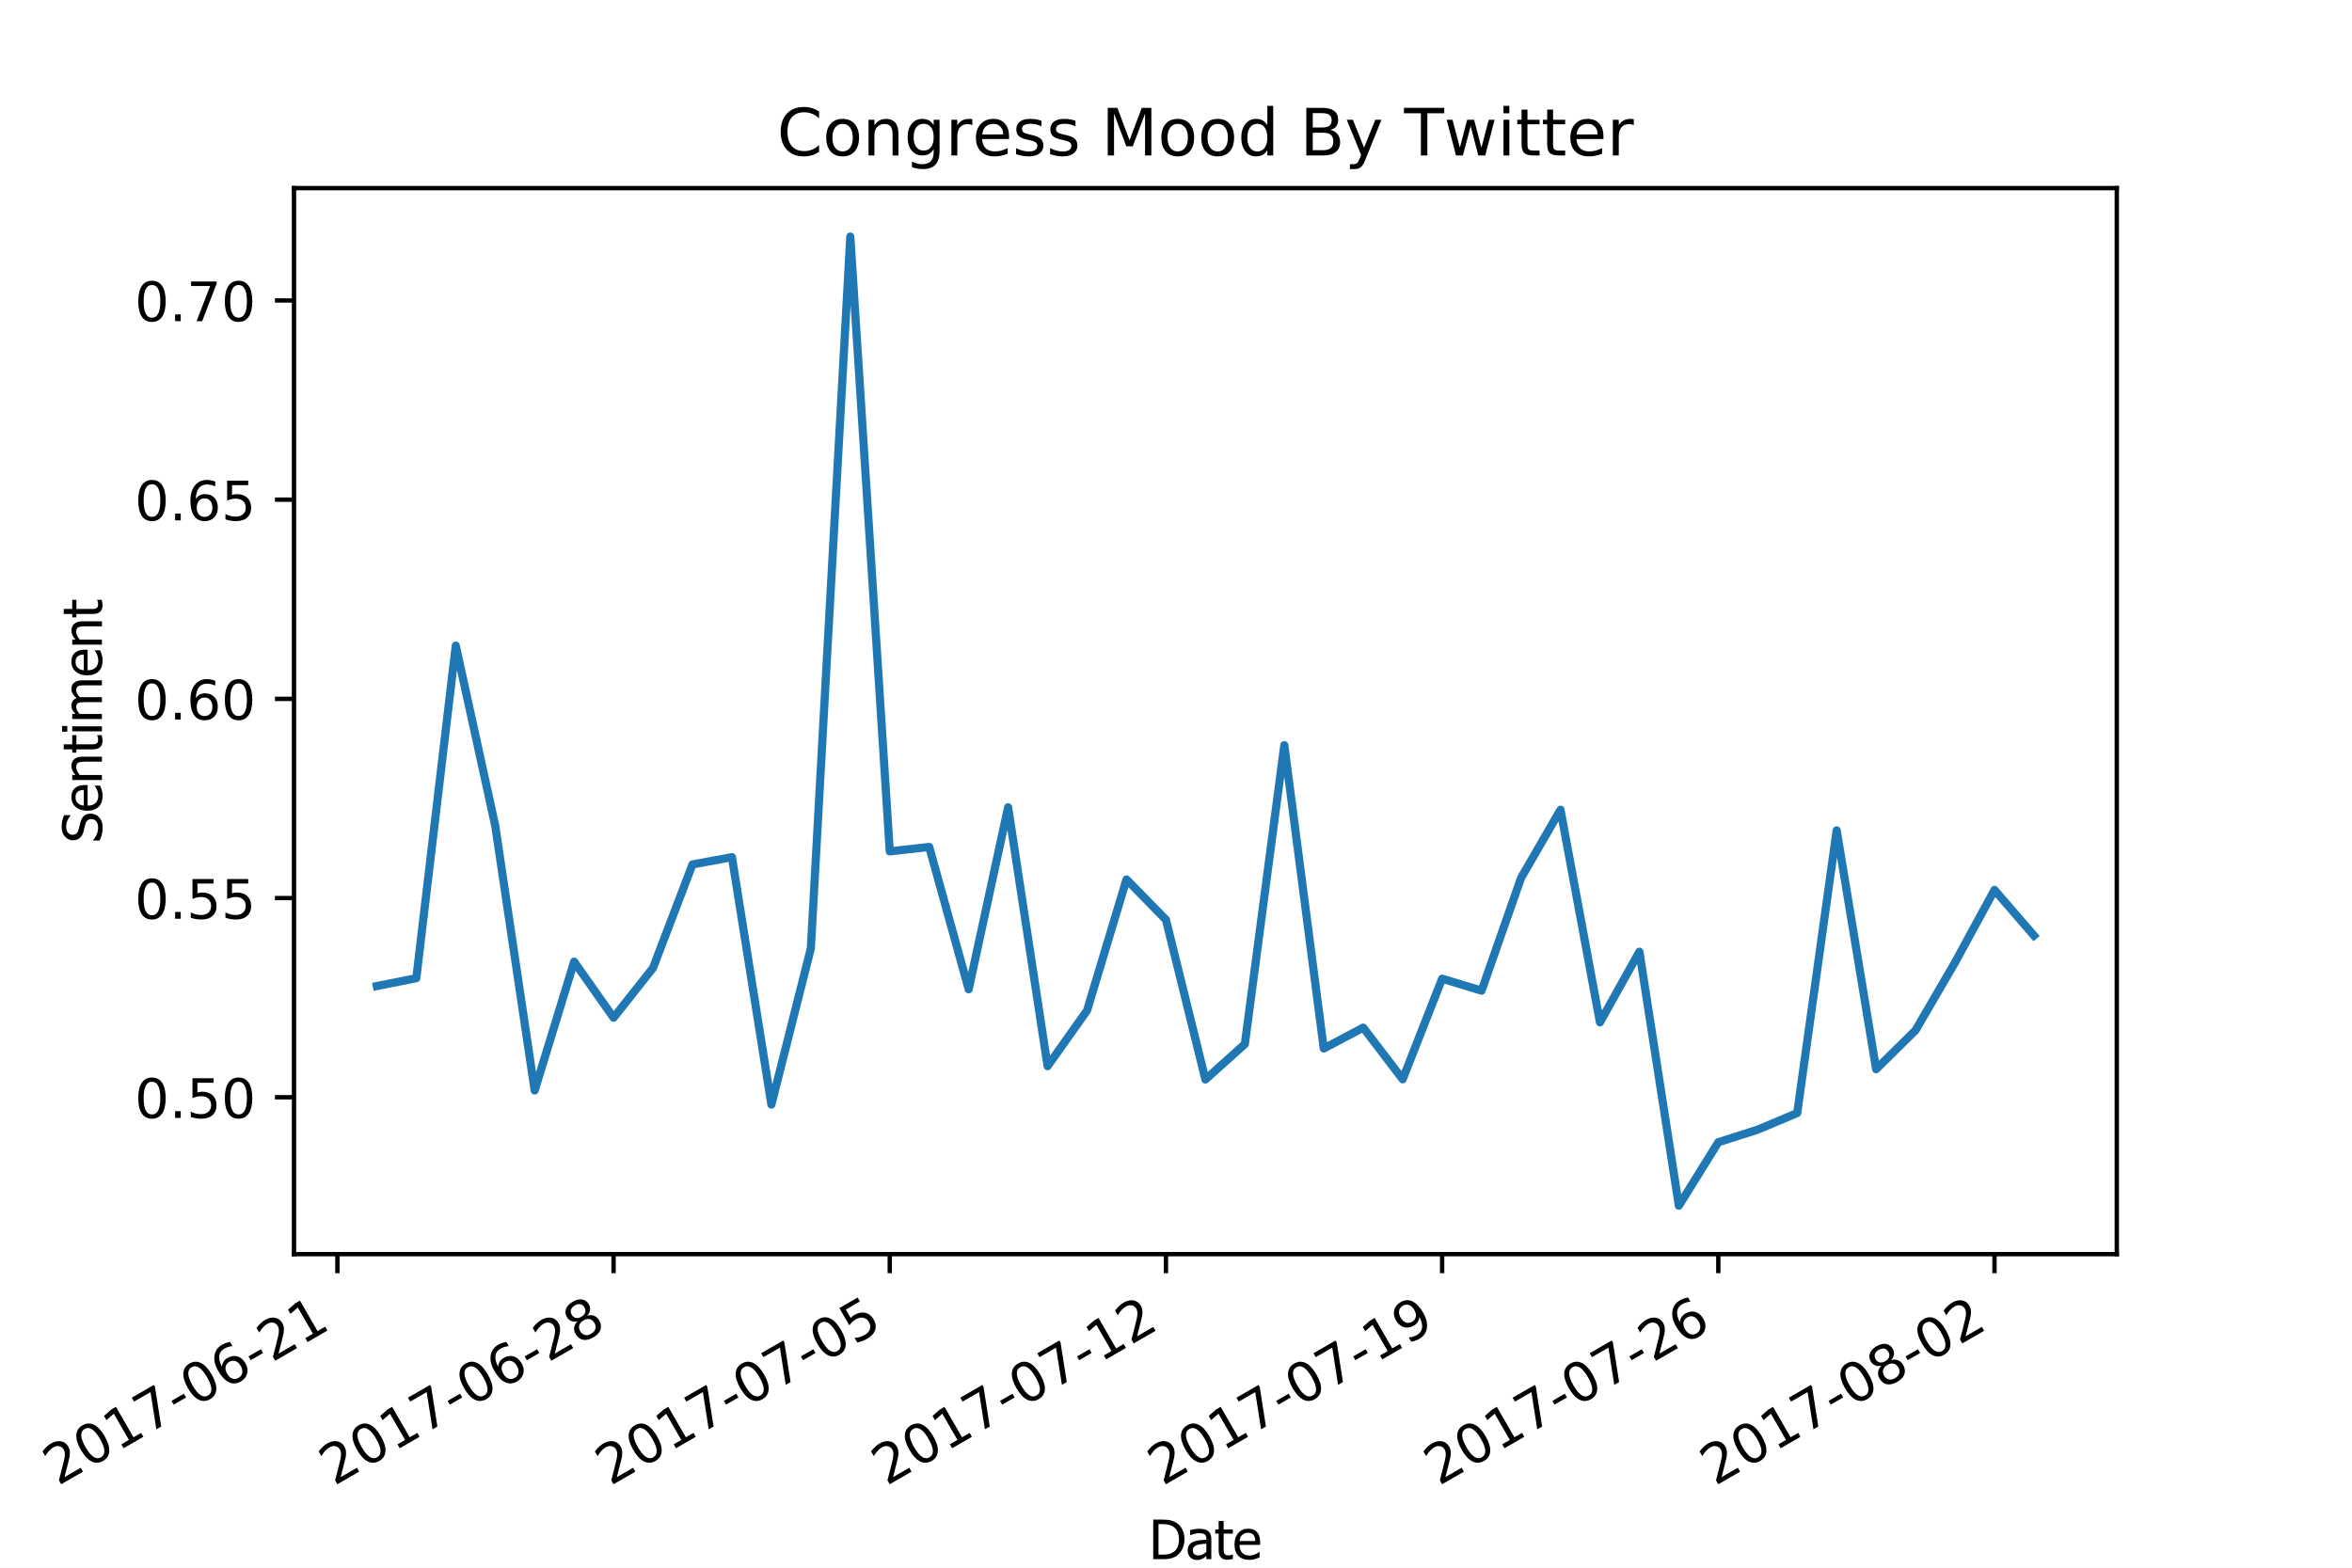
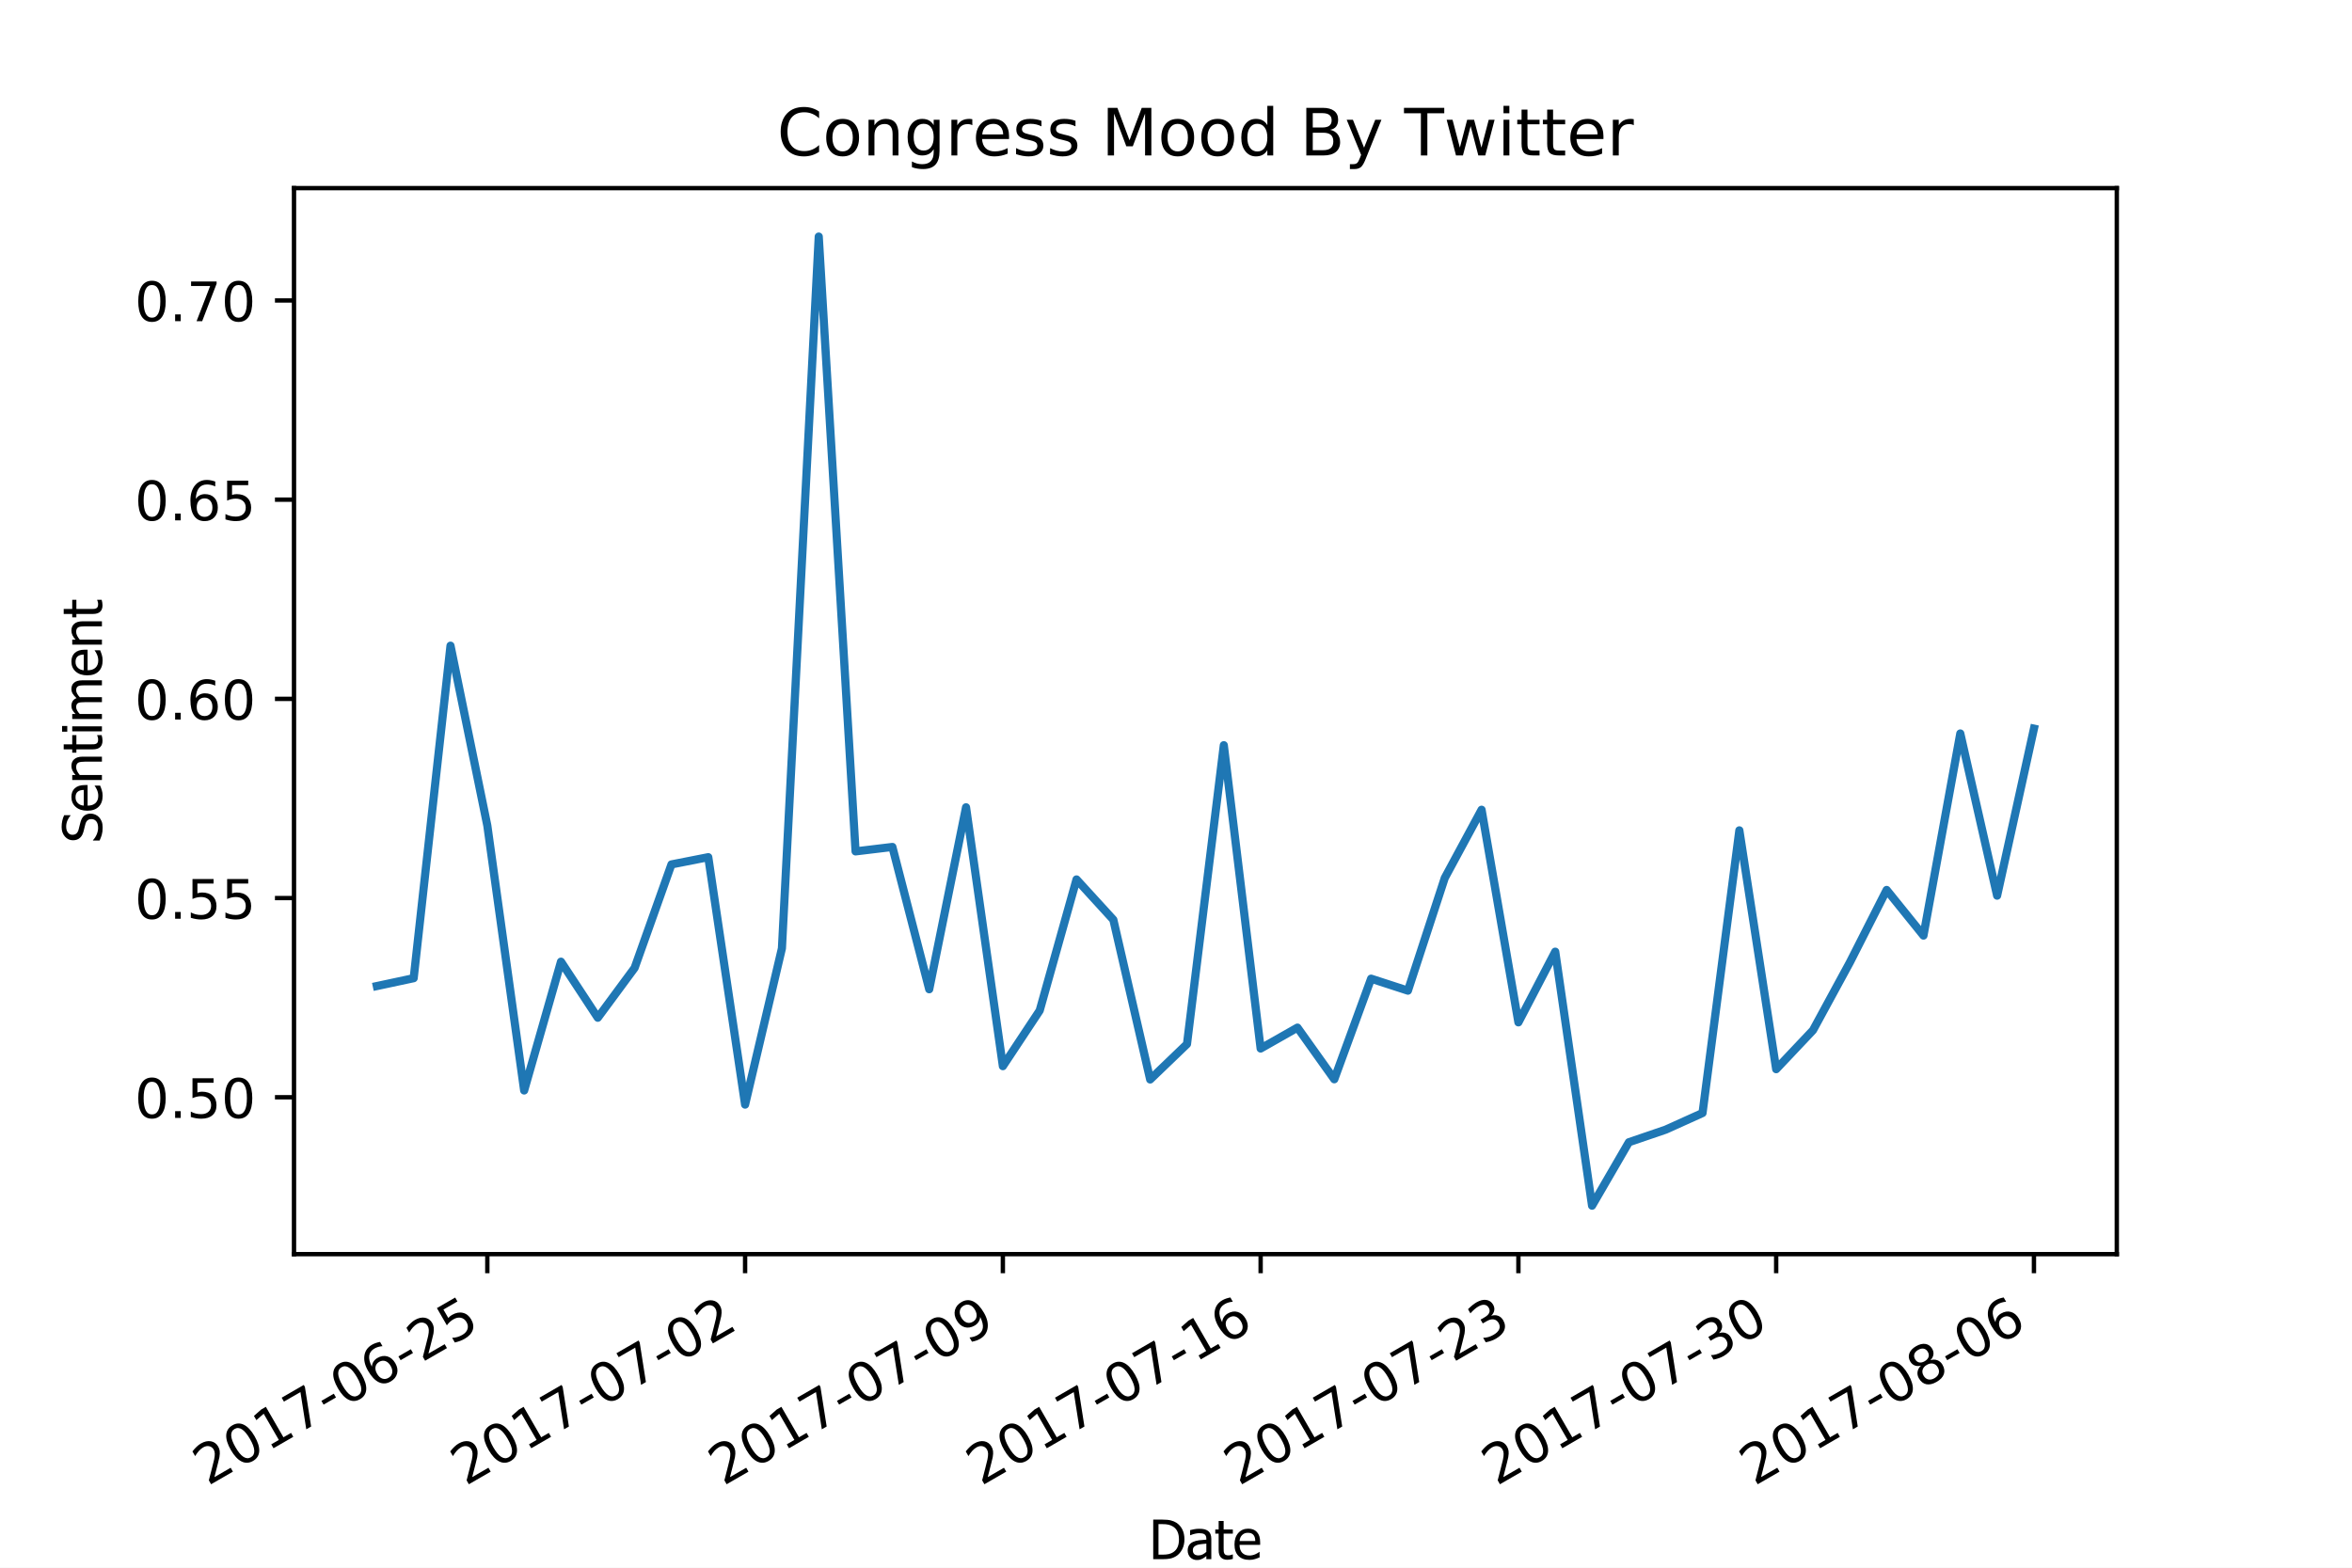
<svg xmlns="http://www.w3.org/2000/svg" xmlns:xlink="http://www.w3.org/1999/xlink" height="288pt" version="1.1" viewBox="0 0 432 288" width="432pt">
  <defs>
    <style type="text/css">
*{stroke-linecap:butt;stroke-linejoin:round;}
  </style>
  </defs>
  <g id="figure_1">
    <g id="patch_1">
      <path d="M 0 288  L 432 288  L 432 0  L 0 0  z " style="fill:#ffffff;" />
    </g>
    <g id="axes_1">
      <g id="patch_2">
        <path d="M 54 230.4  L 388.8 230.4  L 388.8 34.56  L 54 34.56  z " style="fill:#ffffff;" />
      </g>
      <g id="matplotlib.axis_1">
        <g id="xtick_1">
          <g id="line2d_1">
            <defs>
-               <path d="M 0 0  L 0 3.5  " id="md6d419dfdf" style="stroke:#000000;stroke-width:0.8;" />
-             </defs>
-             <g>
-               <use style="stroke:#000000;stroke-width:0.8;" x="61.971" xlink:href="#md6d419dfdf" y="230.4" />
+               <path d="M 0 0  L 0 3.5  " id="m9bb7276ad9" style="stroke:#000000;stroke-width:0.8;" />
+             </defs>
+             <g>
+               <use style="stroke:#000000;stroke-width:0.8;" x="89.509" xlink:href="#m9bb7276ad9" y="230.4" />
            </g>
          </g>
          <g id="text_1">
            <defs>
              <path d="M 19.188 8.297  L 53.609 8.297  L 53.609 0  L 7.328 0  L 7.328 8.297  Q 12.938 14.109 22.625 23.891  Q 32.328 33.688 34.812 36.531  Q 39.547 41.844 41.422 45.531  Q 43.312 49.219 43.312 52.781  Q 43.312 58.594 39.234 62.25  Q 35.156 65.922 28.609 65.922  Q 23.969 65.922 18.812 64.312  Q 13.672 62.703 7.812 59.422  L 7.812 69.391  Q 13.766 71.781 18.938 73  Q 24.125 74.219 28.422 74.219  Q 39.75 74.219 46.484 68.547  Q 53.219 62.891 53.219 53.422  Q 53.219 48.922 51.531 44.891  Q 49.859 40.875 45.406 35.406  Q 44.188 33.984 37.641 27.219  Q 31.109 20.453 19.188 8.297  z " id="DejaVuSans-32" />
              <path d="M 31.781 66.406  Q 24.172 66.406 20.328 58.906  Q 16.5 51.422 16.5 36.375  Q 16.5 21.391 20.328 13.891  Q 24.172 6.391 31.781 6.391  Q 39.453 6.391 43.281 13.891  Q 47.125 21.391 47.125 36.375  Q 47.125 51.422 43.281 58.906  Q 39.453 66.406 31.781 66.406  z M 31.781 74.219  Q 44.047 74.219 50.516 64.516  Q 56.984 54.828 56.984 36.375  Q 56.984 17.969 50.516 8.266  Q 44.047 -1.422 31.781 -1.422  Q 19.531 -1.422 13.062 8.266  Q 6.594 17.969 6.594 36.375  Q 6.594 54.828 13.062 64.516  Q 19.531 74.219 31.781 74.219  z " id="DejaVuSans-30" />
              <path d="M 12.406 8.297  L 28.516 8.297  L 28.516 63.922  L 10.984 60.406  L 10.984 69.391  L 28.422 72.906  L 38.281 72.906  L 38.281 8.297  L 54.391 8.297  L 54.391 0  L 12.406 0  z " id="DejaVuSans-31" />
              <path d="M 8.203 72.906  L 55.078 72.906  L 55.078 68.703  L 28.609 0  L 18.312 0  L 43.219 64.594  L 8.203 64.594  z " id="DejaVuSans-37" />
              <path d="M 4.891 31.391  L 31.203 31.391  L 31.203 23.391  L 4.891 23.391  z " id="DejaVuSans-2d" />
              <path d="M 33.016 40.375  Q 26.375 40.375 22.484 35.828  Q 18.609 31.297 18.609 23.391  Q 18.609 15.531 22.484 10.953  Q 26.375 6.391 33.016 6.391  Q 39.656 6.391 43.531 10.953  Q 47.406 15.531 47.406 23.391  Q 47.406 31.297 43.531 35.828  Q 39.656 40.375 33.016 40.375  z M 52.594 71.297  L 52.594 62.312  Q 48.875 64.062 45.094 64.984  Q 41.312 65.922 37.594 65.922  Q 27.828 65.922 22.672 59.328  Q 17.531 52.734 16.797 39.406  Q 19.672 43.656 24.016 45.922  Q 28.375 48.188 33.594 48.188  Q 44.578 48.188 50.953 41.516  Q 57.328 34.859 57.328 23.391  Q 57.328 12.156 50.688 5.359  Q 44.047 -1.422 33.016 -1.422  Q 20.359 -1.422 13.672 8.266  Q 6.984 17.969 6.984 36.375  Q 6.984 53.656 15.188 63.938  Q 23.391 74.219 37.203 74.219  Q 40.922 74.219 44.703 73.484  Q 48.484 72.75 52.594 71.297  z " id="DejaVuSans-36" />
-             </defs>
-             <g transform="translate(10.60198 273.0383)rotate(-30)scale(0.1 -0.1)">
+               <path d="M 10.797 72.906  L 49.516 72.906  L 49.516 64.594  L 19.828 64.594  L 19.828 46.734  Q 21.969 47.469 24.109 47.828  Q 26.266 48.188 28.422 48.188  Q 40.625 48.188 47.75 41.5  Q 54.891 34.812 54.891 23.391  Q 54.891 11.625 47.562 5.094  Q 40.234 -1.422 26.906 -1.422  Q 22.312 -1.422 17.547 -0.641  Q 12.797 0.141 7.719 1.703  L 7.719 11.625  Q 12.109 9.234 16.797 8.062  Q 21.484 6.891 26.703 6.891  Q 35.156 6.891 40.078 11.328  Q 45.016 15.766 45.016 23.391  Q 45.016 31 40.078 35.438  Q 35.156 39.891 26.703 39.891  Q 22.75 39.891 18.812 39.016  Q 14.891 38.141 10.797 36.281  z " id="DejaVuSans-35" />
+             </defs>
+             <g transform="translate(38.13964 273.0383)rotate(-30)scale(0.1 -0.1)">
              <use xlink:href="#DejaVuSans-32" />
              <use x="63.623" xlink:href="#DejaVuSans-30" />
              <use x="127.246" xlink:href="#DejaVuSans-31" />
              <use x="190.869" xlink:href="#DejaVuSans-37" />
              <use x="254.492" xlink:href="#DejaVuSans-2d" />
              <use x="290.576" xlink:href="#DejaVuSans-30" />
              <use x="354.199" xlink:href="#DejaVuSans-36" />
              <use x="417.822" xlink:href="#DejaVuSans-2d" />
              <use x="453.906" xlink:href="#DejaVuSans-32" />
-               <use x="517.529" xlink:href="#DejaVuSans-31" />
+               <use x="517.529" xlink:href="#DejaVuSans-35" />
            </g>
          </g>
        </g>
        <g id="xtick_2">
          <g id="line2d_2">
            <g>
-               <use style="stroke:#000000;stroke-width:0.8;" x="112.699" xlink:href="#md6d419dfdf" y="230.4" />
+               <use style="stroke:#000000;stroke-width:0.8;" x="136.855" xlink:href="#m9bb7276ad9" y="230.4" />
            </g>
          </g>
          <g id="text_2">
-             <defs>
-               <path d="M 31.781 34.625  Q 24.75 34.625 20.719 30.859  Q 16.703 27.094 16.703 20.516  Q 16.703 13.922 20.719 10.156  Q 24.75 6.391 31.781 6.391  Q 38.812 6.391 42.859 10.172  Q 46.922 13.969 46.922 20.516  Q 46.922 27.094 42.891 30.859  Q 38.875 34.625 31.781 34.625  z M 21.922 38.812  Q 15.578 40.375 12.031 44.719  Q 8.5 49.078 8.5 55.328  Q 8.5 64.062 14.719 69.141  Q 20.953 74.219 31.781 74.219  Q 42.672 74.219 48.875 69.141  Q 55.078 64.062 55.078 55.328  Q 55.078 49.078 51.531 44.719  Q 48 40.375 41.703 38.812  Q 48.828 37.156 52.797 32.312  Q 56.781 27.484 56.781 20.516  Q 56.781 9.906 50.312 4.234  Q 43.844 -1.422 31.781 -1.422  Q 19.734 -1.422 13.25 4.234  Q 6.781 9.906 6.781 20.516  Q 6.781 27.484 10.781 32.312  Q 14.797 37.156 21.922 38.812  z M 18.312 54.391  Q 18.312 48.734 21.844 45.562  Q 25.391 42.391 31.781 42.391  Q 38.141 42.391 41.719 45.562  Q 45.312 48.734 45.312 54.391  Q 45.312 60.062 41.719 63.234  Q 38.141 66.406 31.781 66.406  Q 25.391 66.406 21.844 63.234  Q 18.312 60.062 18.312 54.391  z " id="DejaVuSans-38" />
-             </defs>
-             <g transform="translate(61.32925 273.0383)rotate(-30)scale(0.1 -0.1)">
-               <use xlink:href="#DejaVuSans-32" />
-               <use x="63.623" xlink:href="#DejaVuSans-30" />
-               <use x="127.246" xlink:href="#DejaVuSans-31" />
-               <use x="190.869" xlink:href="#DejaVuSans-37" />
-               <use x="254.492" xlink:href="#DejaVuSans-2d" />
-               <use x="290.576" xlink:href="#DejaVuSans-30" />
-               <use x="354.199" xlink:href="#DejaVuSans-36" />
-               <use x="417.822" xlink:href="#DejaVuSans-2d" />
-               <use x="453.906" xlink:href="#DejaVuSans-32" />
-               <use x="517.529" xlink:href="#DejaVuSans-38" />
+             <g transform="translate(85.48509 273.0383)rotate(-30)scale(0.1 -0.1)">
+               <use xlink:href="#DejaVuSans-32" />
+               <use x="63.623" xlink:href="#DejaVuSans-30" />
+               <use x="127.246" xlink:href="#DejaVuSans-31" />
+               <use x="190.869" xlink:href="#DejaVuSans-37" />
+               <use x="254.492" xlink:href="#DejaVuSans-2d" />
+               <use x="290.576" xlink:href="#DejaVuSans-30" />
+               <use x="354.199" xlink:href="#DejaVuSans-37" />
+               <use x="417.822" xlink:href="#DejaVuSans-2d" />
+               <use x="453.906" xlink:href="#DejaVuSans-30" />
+               <use x="517.529" xlink:href="#DejaVuSans-32" />
            </g>
          </g>
        </g>
        <g id="xtick_3">
          <g id="line2d_3">
            <g>
-               <use style="stroke:#000000;stroke-width:0.8;" x="163.426" xlink:href="#md6d419dfdf" y="230.4" />
+               <use style="stroke:#000000;stroke-width:0.8;" x="184.2" xlink:href="#m9bb7276ad9" y="230.4" />
            </g>
          </g>
          <g id="text_3">
            <defs>
-               <path d="M 10.797 72.906  L 49.516 72.906  L 49.516 64.594  L 19.828 64.594  L 19.828 46.734  Q 21.969 47.469 24.109 47.828  Q 26.266 48.188 28.422 48.188  Q 40.625 48.188 47.75 41.5  Q 54.891 34.812 54.891 23.391  Q 54.891 11.625 47.562 5.094  Q 40.234 -1.422 26.906 -1.422  Q 22.312 -1.422 17.547 -0.641  Q 12.797 0.141 7.719 1.703  L 7.719 11.625  Q 12.109 9.234 16.797 8.062  Q 21.484 6.891 26.703 6.891  Q 35.156 6.891 40.078 11.328  Q 45.016 15.766 45.016 23.391  Q 45.016 31 40.078 35.438  Q 35.156 39.891 26.703 39.891  Q 22.75 39.891 18.812 39.016  Q 14.891 38.141 10.797 36.281  z " id="DejaVuSans-35" />
-             </defs>
-             <g transform="translate(112.0565 273.0383)rotate(-30)scale(0.1 -0.1)">
+               <path d="M 10.984 1.516  L 10.984 10.5  Q 14.703 8.734 18.5 7.812  Q 22.312 6.891 25.984 6.891  Q 35.75 6.891 40.891 13.453  Q 46.047 20.016 46.781 33.406  Q 43.953 29.203 39.594 26.953  Q 35.25 24.703 29.984 24.703  Q 19.047 24.703 12.672 31.312  Q 6.297 37.938 6.297 49.422  Q 6.297 60.641 12.938 67.422  Q 19.578 74.219 30.609 74.219  Q 43.266 74.219 49.922 64.516  Q 56.594 54.828 56.594 36.375  Q 56.594 19.141 48.406 8.859  Q 40.234 -1.422 26.422 -1.422  Q 22.703 -1.422 18.891 -0.688  Q 15.094 0.047 10.984 1.516  z M 30.609 32.422  Q 37.25 32.422 41.125 36.953  Q 45.016 41.5 45.016 49.422  Q 45.016 57.281 41.125 61.844  Q 37.25 66.406 30.609 66.406  Q 23.969 66.406 20.094 61.844  Q 16.219 57.281 16.219 49.422  Q 16.219 41.5 20.094 36.953  Q 23.969 32.422 30.609 32.422  z " id="DejaVuSans-39" />
+             </defs>
+             <g transform="translate(132.8305 273.0383)rotate(-30)scale(0.1 -0.1)">
              <use xlink:href="#DejaVuSans-32" />
              <use x="63.623" xlink:href="#DejaVuSans-30" />
              <use x="127.246" xlink:href="#DejaVuSans-31" />
              <use x="190.869" xlink:href="#DejaVuSans-37" />
              <use x="254.492" xlink:href="#DejaVuSans-2d" />
              <use x="290.576" xlink:href="#DejaVuSans-30" />
              <use x="354.199" xlink:href="#DejaVuSans-37" />
              <use x="417.822" xlink:href="#DejaVuSans-2d" />
              <use x="453.906" xlink:href="#DejaVuSans-30" />
-               <use x="517.529" xlink:href="#DejaVuSans-35" />
+               <use x="517.529" xlink:href="#DejaVuSans-39" />
            </g>
          </g>
        </g>
        <g id="xtick_4">
          <g id="line2d_4">
            <g>
-               <use style="stroke:#000000;stroke-width:0.8;" x="214.153" xlink:href="#md6d419dfdf" y="230.4" />
+               <use style="stroke:#000000;stroke-width:0.8;" x="231.545" xlink:href="#m9bb7276ad9" y="230.4" />
            </g>
          </g>
          <g id="text_4">
-             <g transform="translate(162.7838 273.0383)rotate(-30)scale(0.1 -0.1)">
+             <g transform="translate(180.176 273.0383)rotate(-30)scale(0.1 -0.1)">
              <use xlink:href="#DejaVuSans-32" />
              <use x="63.623" xlink:href="#DejaVuSans-30" />
              <use x="127.246" xlink:href="#DejaVuSans-31" />
              <use x="190.869" xlink:href="#DejaVuSans-37" />
              <use x="254.492" xlink:href="#DejaVuSans-2d" />
              <use x="290.576" xlink:href="#DejaVuSans-30" />
              <use x="354.199" xlink:href="#DejaVuSans-37" />
              <use x="417.822" xlink:href="#DejaVuSans-2d" />
              <use x="453.906" xlink:href="#DejaVuSans-31" />
-               <use x="517.529" xlink:href="#DejaVuSans-32" />
+               <use x="517.529" xlink:href="#DejaVuSans-36" />
            </g>
          </g>
        </g>
        <g id="xtick_5">
          <g id="line2d_5">
            <g>
-               <use style="stroke:#000000;stroke-width:0.8;" x="264.881" xlink:href="#md6d419dfdf" y="230.4" />
+               <use style="stroke:#000000;stroke-width:0.8;" x="278.891" xlink:href="#m9bb7276ad9" y="230.4" />
            </g>
          </g>
          <g id="text_5">
            <defs>
-               <path d="M 10.984 1.516  L 10.984 10.5  Q 14.703 8.734 18.5 7.812  Q 22.312 6.891 25.984 6.891  Q 35.75 6.891 40.891 13.453  Q 46.047 20.016 46.781 33.406  Q 43.953 29.203 39.594 26.953  Q 35.25 24.703 29.984 24.703  Q 19.047 24.703 12.672 31.312  Q 6.297 37.938 6.297 49.422  Q 6.297 60.641 12.938 67.422  Q 19.578 74.219 30.609 74.219  Q 43.266 74.219 49.922 64.516  Q 56.594 54.828 56.594 36.375  Q 56.594 19.141 48.406 8.859  Q 40.234 -1.422 26.422 -1.422  Q 22.703 -1.422 18.891 -0.688  Q 15.094 0.047 10.984 1.516  z M 30.609 32.422  Q 37.25 32.422 41.125 36.953  Q 45.016 41.5 45.016 49.422  Q 45.016 57.281 41.125 61.844  Q 37.25 66.406 30.609 66.406  Q 23.969 66.406 20.094 61.844  Q 16.219 57.281 16.219 49.422  Q 16.219 41.5 20.094 36.953  Q 23.969 32.422 30.609 32.422  z " id="DejaVuSans-39" />
-             </defs>
-             <g transform="translate(213.5111 273.0383)rotate(-30)scale(0.1 -0.1)">
-               <use xlink:href="#DejaVuSans-32" />
-               <use x="63.623" xlink:href="#DejaVuSans-30" />
-               <use x="127.246" xlink:href="#DejaVuSans-31" />
-               <use x="190.869" xlink:href="#DejaVuSans-37" />
-               <use x="254.492" xlink:href="#DejaVuSans-2d" />
-               <use x="290.576" xlink:href="#DejaVuSans-30" />
-               <use x="354.199" xlink:href="#DejaVuSans-37" />
-               <use x="417.822" xlink:href="#DejaVuSans-2d" />
-               <use x="453.906" xlink:href="#DejaVuSans-31" />
-               <use x="517.529" xlink:href="#DejaVuSans-39" />
+               <path d="M 40.578 39.312  Q 47.656 37.797 51.625 33  Q 55.609 28.219 55.609 21.188  Q 55.609 10.406 48.188 4.484  Q 40.766 -1.422 27.094 -1.422  Q 22.516 -1.422 17.656 -0.516  Q 12.797 0.391 7.625 2.203  L 7.625 11.719  Q 11.719 9.328 16.594 8.109  Q 21.484 6.891 26.812 6.891  Q 36.078 6.891 40.938 10.547  Q 45.797 14.203 45.797 21.188  Q 45.797 27.641 41.281 31.266  Q 36.766 34.906 28.719 34.906  L 20.219 34.906  L 20.219 43.016  L 29.109 43.016  Q 36.375 43.016 40.234 45.922  Q 44.094 48.828 44.094 54.297  Q 44.094 59.906 40.109 62.906  Q 36.141 65.922 28.719 65.922  Q 24.656 65.922 20.016 65.031  Q 15.375 64.156 9.812 62.312  L 9.812 71.094  Q 15.438 72.656 20.344 73.438  Q 25.25 74.219 29.594 74.219  Q 40.828 74.219 47.359 69.109  Q 53.906 64.016 53.906 55.328  Q 53.906 49.266 50.438 45.094  Q 46.969 40.922 40.578 39.312  z " id="DejaVuSans-33" />
+             </defs>
+             <g transform="translate(227.5215 273.0383)rotate(-30)scale(0.1 -0.1)">
+               <use xlink:href="#DejaVuSans-32" />
+               <use x="63.623" xlink:href="#DejaVuSans-30" />
+               <use x="127.246" xlink:href="#DejaVuSans-31" />
+               <use x="190.869" xlink:href="#DejaVuSans-37" />
+               <use x="254.492" xlink:href="#DejaVuSans-2d" />
+               <use x="290.576" xlink:href="#DejaVuSans-30" />
+               <use x="354.199" xlink:href="#DejaVuSans-37" />
+               <use x="417.822" xlink:href="#DejaVuSans-2d" />
+               <use x="453.906" xlink:href="#DejaVuSans-32" />
+               <use x="517.529" xlink:href="#DejaVuSans-33" />
            </g>
          </g>
        </g>
        <g id="xtick_6">
          <g id="line2d_6">
            <g>
-               <use style="stroke:#000000;stroke-width:0.8;" x="315.608" xlink:href="#md6d419dfdf" y="230.4" />
+               <use style="stroke:#000000;stroke-width:0.8;" x="326.236" xlink:href="#m9bb7276ad9" y="230.4" />
            </g>
          </g>
          <g id="text_6">
-             <g transform="translate(264.2383 273.0383)rotate(-30)scale(0.1 -0.1)">
-               <use xlink:href="#DejaVuSans-32" />
-               <use x="63.623" xlink:href="#DejaVuSans-30" />
-               <use x="127.246" xlink:href="#DejaVuSans-31" />
-               <use x="190.869" xlink:href="#DejaVuSans-37" />
-               <use x="254.492" xlink:href="#DejaVuSans-2d" />
-               <use x="290.576" xlink:href="#DejaVuSans-30" />
-               <use x="354.199" xlink:href="#DejaVuSans-37" />
-               <use x="417.822" xlink:href="#DejaVuSans-2d" />
-               <use x="453.906" xlink:href="#DejaVuSans-32" />
-               <use x="517.529" xlink:href="#DejaVuSans-36" />
+             <g transform="translate(274.8669 273.0383)rotate(-30)scale(0.1 -0.1)">
+               <use xlink:href="#DejaVuSans-32" />
+               <use x="63.623" xlink:href="#DejaVuSans-30" />
+               <use x="127.246" xlink:href="#DejaVuSans-31" />
+               <use x="190.869" xlink:href="#DejaVuSans-37" />
+               <use x="254.492" xlink:href="#DejaVuSans-2d" />
+               <use x="290.576" xlink:href="#DejaVuSans-30" />
+               <use x="354.199" xlink:href="#DejaVuSans-37" />
+               <use x="417.822" xlink:href="#DejaVuSans-2d" />
+               <use x="453.906" xlink:href="#DejaVuSans-33" />
+               <use x="517.529" xlink:href="#DejaVuSans-30" />
            </g>
          </g>
        </g>
        <g id="xtick_7">
          <g id="line2d_7">
            <g>
-               <use style="stroke:#000000;stroke-width:0.8;" x="366.335" xlink:href="#md6d419dfdf" y="230.4" />
+               <use style="stroke:#000000;stroke-width:0.8;" x="373.582" xlink:href="#m9bb7276ad9" y="230.4" />
            </g>
          </g>
          <g id="text_7">
-             <g transform="translate(314.9656 273.0383)rotate(-30)scale(0.1 -0.1)">
+             <defs>
+               <path d="M 31.781 34.625  Q 24.75 34.625 20.719 30.859  Q 16.703 27.094 16.703 20.516  Q 16.703 13.922 20.719 10.156  Q 24.75 6.391 31.781 6.391  Q 38.812 6.391 42.859 10.172  Q 46.922 13.969 46.922 20.516  Q 46.922 27.094 42.891 30.859  Q 38.875 34.625 31.781 34.625  z M 21.922 38.812  Q 15.578 40.375 12.031 44.719  Q 8.5 49.078 8.5 55.328  Q 8.5 64.062 14.719 69.141  Q 20.953 74.219 31.781 74.219  Q 42.672 74.219 48.875 69.141  Q 55.078 64.062 55.078 55.328  Q 55.078 49.078 51.531 44.719  Q 48 40.375 41.703 38.812  Q 48.828 37.156 52.797 32.312  Q 56.781 27.484 56.781 20.516  Q 56.781 9.906 50.312 4.234  Q 43.844 -1.422 31.781 -1.422  Q 19.734 -1.422 13.25 4.234  Q 6.781 9.906 6.781 20.516  Q 6.781 27.484 10.781 32.312  Q 14.797 37.156 21.922 38.812  z M 18.312 54.391  Q 18.312 48.734 21.844 45.562  Q 25.391 42.391 31.781 42.391  Q 38.141 42.391 41.719 45.562  Q 45.312 48.734 45.312 54.391  Q 45.312 60.062 41.719 63.234  Q 38.141 66.406 31.781 66.406  Q 25.391 66.406 21.844 63.234  Q 18.312 60.062 18.312 54.391  z " id="DejaVuSans-38" />
+             </defs>
+             <g transform="translate(322.2124 273.0383)rotate(-30)scale(0.1 -0.1)">
              <use xlink:href="#DejaVuSans-32" />
              <use x="63.623" xlink:href="#DejaVuSans-30" />
              <use x="127.246" xlink:href="#DejaVuSans-31" />
              <use x="190.869" xlink:href="#DejaVuSans-37" />
              <use x="254.492" xlink:href="#DejaVuSans-2d" />
              <use x="290.576" xlink:href="#DejaVuSans-30" />
              <use x="354.199" xlink:href="#DejaVuSans-38" />
              <use x="417.822" xlink:href="#DejaVuSans-2d" />
              <use x="453.906" xlink:href="#DejaVuSans-30" />
-               <use x="517.529" xlink:href="#DejaVuSans-32" />
+               <use x="517.529" xlink:href="#DejaVuSans-36" />
            </g>
          </g>
        </g>
        <g id="text_8">
          <defs>
            <path d="M 64.703 36.281  Q 64.703 26.312 60.672 18.297  Q 56.641 10.297 49.859 5.812  Q 44.344 2.344 38.641 1.172  Q 32.953 0 24.125 0  L 7.375 0  L 7.375 72.703  L 23.922 72.703  Q 34.188 72.703 40.016 71.156  Q 45.844 69.625 49.953 66.938  Q 56.984 62.312 60.844 54.609  Q 64.703 46.922 64.703 36.281  z M 54.641 36.422  Q 54.641 44.828 51.859 50.75  Q 49.078 56.688 43.609 60.016  Q 39.75 62.359 35.344 63.375  Q 30.953 64.406 24.422 64.406  L 17.047 64.406  L 17.047 8.297  L 24.422 8.297  Q 30.859 8.297 35.688 9.328  Q 40.531 10.359 44.531 13.141  Q 49.562 16.547 52.094 22.234  Q 54.641 27.938 54.641 36.422  z " id="Tahoma-44" />
            <path d="M 37.109 13.422  L 37.109 28.562  Q 33.844 28.266 28.828 27.75  Q 23.828 27.25 20.75 26.312  Q 17.094 25.203 14.703 22.875  Q 12.312 20.562 12.312 16.406  Q 12.312 11.719 14.938 9.328  Q 17.578 6.938 22.656 6.938  Q 27 6.938 30.516 8.812  Q 34.031 10.688 37.109 13.422  z M 37.109 5.812  Q 35.984 4.984 34.109 3.484  Q 32.234 2 30.469 1.125  Q 28.031 -0.141 25.75 -0.828  Q 23.484 -1.516 19.391 -1.516  Q 16.016 -1.516 12.984 -0.234  Q 9.969 1.031 7.672 3.328  Q 5.469 5.562 4.141 8.859  Q 2.828 12.156 2.828 15.828  Q 2.828 21.484 5.219 25.453  Q 7.625 29.438 12.797 31.781  Q 17.391 33.891 23.641 34.688  Q 29.891 35.5 37.109 35.891  L 37.109 37.641  Q 37.109 40.875 36.125 42.844  Q 35.156 44.828 33.406 45.906  Q 31.641 47.016 29.094 47.375  Q 26.562 47.75 23.875 47.75  Q 20.703 47.75 16.406 46.797  Q 12.109 45.844 7.812 44.047  L 7.281 44.047  L 7.281 53.375  Q 9.812 54.109 14.547 54.984  Q 19.281 55.859 23.922 55.859  Q 29.547 55.859 33.391 54.984  Q 37.25 54.109 40.328 51.812  Q 43.312 49.562 44.766 46  Q 46.234 42.438 46.234 37.312  L 46.234 0  L 37.109 0  z " id="Tahoma-61" />
            <path d="M 23.141 -1.078  Q 15.625 -1.078 11.422 3.188  Q 7.234 7.469 7.234 16.703  L 7.234 46.922  L 1.031 46.922  L 1.031 54.547  L 7.234 54.547  L 7.234 70.219  L 16.406 70.219  L 16.406 54.547  L 33.297 54.547  L 33.297 46.922  L 16.406 46.922  L 16.406 21  Q 16.406 16.844 16.547 14.594  Q 16.703 12.359 17.672 10.406  Q 18.5 8.688 20.359 7.828  Q 22.219 6.984 25.391 6.984  Q 27.641 6.984 29.734 7.641  Q 31.844 8.297 32.766 8.734  L 33.297 8.734  L 33.297 0.484  Q 30.719 -0.25 28.047 -0.656  Q 25.391 -1.078 23.141 -1.078  z " id="Tahoma-74" />
            <path d="M 30.328 -1.266  Q 17.281 -1.266 10.078 6.078  Q 2.875 13.422 2.875 26.953  Q 2.875 40.281 9.859 48.172  Q 16.844 56.062 28.125 56.062  Q 33.203 56.062 37.109 54.594  Q 41.016 53.125 43.953 50  Q 46.875 46.875 48.438 42.359  Q 50 37.844 50 31.297  L 50 26.312  L 12.203 26.312  Q 12.203 16.797 16.984 11.766  Q 21.781 6.734 30.219 6.734  Q 33.25 6.734 36.156 7.422  Q 39.062 8.109 41.406 9.188  Q 43.891 10.297 45.594 11.344  Q 47.312 12.406 48.438 13.328  L 48.969 13.328  L 48.969 3.328  Q 47.359 2.688 44.969 1.734  Q 42.578 0.781 40.672 0.25  Q 37.984 -0.484 35.812 -0.875  Q 33.641 -1.266 30.328 -1.266  z M 41.062 33.344  Q 40.969 37.062 40.188 39.75  Q 39.406 42.438 37.938 44.281  Q 36.328 46.344 33.812 47.406  Q 31.297 48.484 27.594 48.484  Q 23.922 48.484 21.359 47.391  Q 18.797 46.297 16.703 44.188  Q 14.656 42.047 13.578 39.422  Q 12.5 36.812 12.203 33.344  z " id="Tahoma-65" />
          </defs>
          <g transform="translate(211.0797 286.4378)scale(0.1 -0.1)">
            <use xlink:href="#Tahoma-44" />
            <use x="67.822" xlink:href="#Tahoma-61" />
            <use x="120.312" xlink:href="#Tahoma-74" />
            <use x="153.76" xlink:href="#Tahoma-65" />
          </g>
        </g>
      </g>
      <g id="matplotlib.axis_2">
        <g id="ytick_1">
          <g id="line2d_8">
            <defs>
-               <path d="M 0 0  L -3.5 0  " id="m71630e5bff" style="stroke:#000000;stroke-width:0.8;" />
-             </defs>
-             <g>
-               <use style="stroke:#000000;stroke-width:0.8;" x="54" xlink:href="#m71630e5bff" y="201.575" />
+               <path d="M 0 0  L -3.5 0  " id="m128acf01f8" style="stroke:#000000;stroke-width:0.8;" />
+             </defs>
+             <g>
+               <use style="stroke:#000000;stroke-width:0.8;" x="54" xlink:href="#m128acf01f8" y="201.575" />
            </g>
          </g>
          <g id="text_9">
            <defs>
              <path d="M 10.688 12.406  L 21 12.406  L 21 0  L 10.688 0  z " id="DejaVuSans-2e" />
            </defs>
            <g transform="translate(24.73438 205.3741)scale(0.1 -0.1)">
              <use xlink:href="#DejaVuSans-30" />
              <use x="63.623" xlink:href="#DejaVuSans-2e" />
              <use x="95.41" xlink:href="#DejaVuSans-35" />
              <use x="159.033" xlink:href="#DejaVuSans-30" />
            </g>
          </g>
        </g>
        <g id="ytick_2">
          <g id="line2d_9">
            <g>
-               <use style="stroke:#000000;stroke-width:0.8;" x="54" xlink:href="#m71630e5bff" y="164.981" />
+               <use style="stroke:#000000;stroke-width:0.8;" x="54" xlink:href="#m128acf01f8" y="164.981" />
            </g>
          </g>
          <g id="text_10">
            <g transform="translate(24.73438 168.7805)scale(0.1 -0.1)">
              <use xlink:href="#DejaVuSans-30" />
              <use x="63.623" xlink:href="#DejaVuSans-2e" />
              <use x="95.41" xlink:href="#DejaVuSans-35" />
              <use x="159.033" xlink:href="#DejaVuSans-35" />
            </g>
          </g>
        </g>
        <g id="ytick_3">
          <g id="line2d_10">
            <g>
-               <use style="stroke:#000000;stroke-width:0.8;" x="54" xlink:href="#m71630e5bff" y="128.388" />
+               <use style="stroke:#000000;stroke-width:0.8;" x="54" xlink:href="#m128acf01f8" y="128.388" />
            </g>
          </g>
          <g id="text_11">
            <g transform="translate(24.73438 132.1869)scale(0.1 -0.1)">
              <use xlink:href="#DejaVuSans-30" />
              <use x="63.623" xlink:href="#DejaVuSans-2e" />
              <use x="95.41" xlink:href="#DejaVuSans-36" />
              <use x="159.033" xlink:href="#DejaVuSans-30" />
            </g>
          </g>
        </g>
        <g id="ytick_4">
          <g id="line2d_11">
            <g>
-               <use style="stroke:#000000;stroke-width:0.8;" x="54" xlink:href="#m71630e5bff" y="91.794" />
+               <use style="stroke:#000000;stroke-width:0.8;" x="54" xlink:href="#m128acf01f8" y="91.794" />
            </g>
          </g>
          <g id="text_12">
            <g transform="translate(24.73438 95.59332)scale(0.1 -0.1)">
              <use xlink:href="#DejaVuSans-30" />
              <use x="63.623" xlink:href="#DejaVuSans-2e" />
              <use x="95.41" xlink:href="#DejaVuSans-36" />
              <use x="159.033" xlink:href="#DejaVuSans-35" />
            </g>
          </g>
        </g>
        <g id="ytick_5">
          <g id="line2d_12">
            <g>
-               <use style="stroke:#000000;stroke-width:0.8;" x="54" xlink:href="#m71630e5bff" y="55.201" />
+               <use style="stroke:#000000;stroke-width:0.8;" x="54" xlink:href="#m128acf01f8" y="55.201" />
            </g>
          </g>
          <g id="text_13">
            <g transform="translate(24.73438 58.99973)scale(0.1 -0.1)">
              <use xlink:href="#DejaVuSans-30" />
              <use x="63.623" xlink:href="#DejaVuSans-2e" />
              <use x="95.41" xlink:href="#DejaVuSans-37" />
              <use x="159.033" xlink:href="#DejaVuSans-30" />
            </g>
          </g>
        </g>
        <g id="text_14">
          <defs>
            <path d="M 27.641 -1.312  Q 19.734 -1.312 14.188 0.312  Q 8.641 1.953 3.766 4.344  L 3.766 16.453  L 4.438 16.453  Q 9.234 11.969 15.281 9.5  Q 21.344 7.031 26.953 7.031  Q 34.969 7.031 39.062 10.375  Q 43.172 13.719 43.172 19.188  Q 43.172 23.531 41.016 26.266  Q 38.875 29 34.188 30.328  Q 30.812 31.297 28.031 31.922  Q 25.25 32.562 21.047 33.641  Q 17.281 34.625 14.297 36.125  Q 11.328 37.641 9.031 40.094  Q 6.781 42.484 5.531 45.719  Q 4.297 48.969 4.297 53.219  Q 4.297 62.062 11.172 68.047  Q 18.062 74.031 28.766 74.031  Q 34.859 74.031 40.297 72.797  Q 45.75 71.578 50.391 69.344  L 50.391 57.766  L 49.656 57.766  Q 46.188 60.938 40.766 63.297  Q 35.359 65.672 29.391 65.672  Q 22.656 65.672 18.5 62.516  Q 14.359 59.375 14.359 54.25  Q 14.359 49.609 16.797 46.875  Q 19.234 44.141 23.875 42.875  Q 26.953 42.047 31.391 40.984  Q 35.844 39.938 38.766 39.062  Q 46.297 36.766 49.75 32.125  Q 53.219 27.484 53.219 20.703  Q 53.219 16.453 51.484 12.297  Q 49.75 8.156 46.625 5.281  Q 43.109 2.094 38.688 0.391  Q 34.281 -1.312 27.641 -1.312  z " id="Tahoma-53" />
            <path d="M 49.516 0  L 40.328 0  L 40.328 31.062  Q 40.328 34.812 39.953 38.062  Q 39.594 41.312 38.578 43.266  Q 37.453 45.312 35.453 46.312  Q 33.453 47.312 29.984 47.312  Q 26.562 47.312 22.922 45.484  Q 19.281 43.656 15.828 40.719  L 15.828 0  L 6.641 0  L 6.641 54.547  L 15.828 54.547  L 15.828 48.484  Q 19.922 52.156 23.922 54.109  Q 27.938 56.062 32.375 56.062  Q 40.438 56.062 44.969 50.75  Q 49.516 45.453 49.516 35.406  z " id="Tahoma-6e" />
            <path d="M 16.016 0  L 6.844 0  L 6.844 54.547  L 16.016 54.547  z M 16.656 63.672  L 6.203 63.672  L 6.203 73.188  L 16.656 73.188  z " id="Tahoma-69" />
            <path d="M 68.562 0  L 68.562 31.547  Q 68.562 35.297 68.266 38.5  Q 67.969 41.703 67.047 43.5  Q 66.062 45.453 64.25 46.375  Q 62.453 47.312 59.375 47.312  Q 56.547 47.312 53.297 45.578  Q 50.047 43.844 46.578 40.578  Q 46.625 39.75 46.703 38.594  Q 46.781 37.453 46.781 35.891  L 46.781 0  L 37.594 0  L 37.594 31.547  Q 37.594 35.297 37.297 38.5  Q 37.016 41.703 36.078 43.5  Q 35.109 45.453 33.297 46.375  Q 31.5 47.312 28.422 47.312  Q 25.438 47.312 22.156 45.453  Q 18.891 43.609 15.828 40.719  L 15.828 0  L 6.641 0  L 6.641 54.547  L 15.828 54.547  L 15.828 48.484  Q 19.438 52.094 22.969 54.078  Q 26.516 56.062 30.766 56.062  Q 35.594 56.062 39.328 53.859  Q 43.062 51.656 45.016 46.625  Q 49.172 51.266 53.125 53.656  Q 57.078 56.062 61.719 56.062  Q 65.234 56.062 68.109 54.953  Q 71 53.859 73.141 51.422  Q 75.344 48.922 76.531 45.203  Q 77.734 41.5 77.734 35.891  L 77.734 0  z " id="Tahoma-6d" />
          </defs>
          <g transform="translate(18.72188 154.7941)rotate(-90)scale(0.1 -0.1)">
            <use xlink:href="#Tahoma-53" />
            <use x="55.713" xlink:href="#Tahoma-65" />
            <use x="108.35" xlink:href="#Tahoma-6e" />
            <use x="164.111" xlink:href="#Tahoma-74" />
            <use x="197.559" xlink:href="#Tahoma-69" />
            <use x="220.41" xlink:href="#Tahoma-6d" />
            <use x="304.395" xlink:href="#Tahoma-65" />
            <use x="357.031" xlink:href="#Tahoma-6e" />
            <use x="412.793" xlink:href="#Tahoma-74" />
          </g>
        </g>
      </g>
      <g id="line2d_13">
-         <path clip-path="url(#p58d22bd20c)" d="M 69.218 181.149  L 76.465 179.703  L 83.712 118.617  L 90.958 151.675  L 98.205 200.331  L 105.452 176.671  L 112.699 186.969  L 119.945 177.81  L 127.192 158.803  L 134.439 157.472  L 141.686 202.925  L 148.932 174.224  L 156.179 43.462  L 163.426 156.408  L 170.673 155.593  L 177.919 181.736  L 185.166 148.306  L 192.413 195.865  L 199.66 185.646  L 206.906 161.56  L 214.153 168.963  L 221.4 198.31  L 228.647 191.81  L 235.894 136.9  L 243.14 192.624  L 250.387 188.782  L 257.634 198.273  L 264.881 179.792  L 272.127 181.993  L 279.374 161.294  L 286.621 148.759  L 293.868 187.818  L 301.114 174.833  L 308.361 221.498  L 315.608 209.84  L 322.855 207.527  L 330.101 204.474  L 337.348 152.544  L 344.595 196.421  L 351.842 189.262  L 359.088 176.812  L 366.335 163.493  L 373.582 171.874  " style="fill:none;stroke:#1f77b4;stroke-linecap:square;stroke-width:1.5;" />
+         <path clip-path="url(#p7e6507dd6e)" d="M 69.218 181.149  L 75.982 179.703  L 82.745 118.617  L 89.509 151.675  L 96.273 200.331  L 103.036 176.671  L 109.8 186.969  L 116.564 177.81  L 123.327 158.803  L 130.091 157.472  L 136.855 202.925  L 143.618 174.224  L 150.382 43.462  L 157.145 156.408  L 163.909 155.593  L 170.673 181.736  L 177.436 148.306  L 184.2 195.865  L 190.964 185.646  L 197.727 161.56  L 204.491 168.963  L 211.255 198.31  L 218.018 191.81  L 224.782 136.9  L 231.545 192.624  L 238.309 188.782  L 245.073 198.273  L 251.836 179.792  L 258.6 181.993  L 265.364 161.294  L 272.127 148.759  L 278.891 187.818  L 285.655 174.833  L 292.418 221.498  L 299.182 209.84  L 305.945 207.527  L 312.709 204.474  L 319.473 152.544  L 326.236 196.421  L 333 189.262  L 339.764 176.812  L 346.527 163.493  L 353.291 171.874  L 360.055 134.748  L 366.818 164.542  L 373.582 133.862  " style="fill:none;stroke:#1f77b4;stroke-linecap:square;stroke-width:1.5;" />
      </g>
      <g id="patch_3">
        <path d="M 54 230.4  L 54 34.56  " style="fill:none;stroke:#000000;stroke-linecap:square;stroke-linejoin:miter;stroke-width:0.8;" />
      </g>
      <g id="patch_4">
        <path d="M 388.8 230.4  L 388.8 34.56  " style="fill:none;stroke:#000000;stroke-linecap:square;stroke-linejoin:miter;stroke-width:0.8;" />
      </g>
      <g id="patch_5">
        <path d="M 54 230.4  L 388.8 230.4  " style="fill:none;stroke:#000000;stroke-linecap:square;stroke-linejoin:miter;stroke-width:0.8;" />
      </g>
      <g id="patch_6">
        <path d="M 54 34.56  L 388.8 34.56  " style="fill:none;stroke:#000000;stroke-linecap:square;stroke-linejoin:miter;stroke-width:0.8;" />
      </g>
      <g id="text_15">
        <defs>
          <path d="M 64.406 67.281  L 64.406 56.891  Q 59.422 61.531 53.781 63.812  Q 48.141 66.109 41.797 66.109  Q 29.297 66.109 22.656 58.469  Q 16.016 50.828 16.016 36.375  Q 16.016 21.969 22.656 14.328  Q 29.297 6.688 41.797 6.688  Q 48.141 6.688 53.781 8.984  Q 59.422 11.281 64.406 15.922  L 64.406 5.609  Q 59.234 2.094 53.438 0.328  Q 47.656 -1.422 41.219 -1.422  Q 24.656 -1.422 15.125 8.703  Q 5.609 18.844 5.609 36.375  Q 5.609 53.953 15.125 64.078  Q 24.656 74.219 41.219 74.219  Q 47.75 74.219 53.531 72.484  Q 59.328 70.75 64.406 67.281  z " id="DejaVuSans-43" />
          <path d="M 30.609 48.391  Q 23.391 48.391 19.188 42.75  Q 14.984 37.109 14.984 27.297  Q 14.984 17.484 19.156 11.844  Q 23.344 6.203 30.609 6.203  Q 37.797 6.203 41.984 11.859  Q 46.188 17.531 46.188 27.297  Q 46.188 37.016 41.984 42.703  Q 37.797 48.391 30.609 48.391  z M 30.609 56  Q 42.328 56 49.016 48.375  Q 55.719 40.766 55.719 27.297  Q 55.719 13.875 49.016 6.219  Q 42.328 -1.422 30.609 -1.422  Q 18.844 -1.422 12.172 6.219  Q 5.516 13.875 5.516 27.297  Q 5.516 40.766 12.172 48.375  Q 18.844 56 30.609 56  z " id="DejaVuSans-6f" />
          <path d="M 54.891 33.016  L 54.891 0  L 45.906 0  L 45.906 32.719  Q 45.906 40.484 42.875 44.328  Q 39.844 48.188 33.797 48.188  Q 26.516 48.188 22.312 43.547  Q 18.109 38.922 18.109 30.906  L 18.109 0  L 9.078 0  L 9.078 54.688  L 18.109 54.688  L 18.109 46.188  Q 21.344 51.125 25.703 53.562  Q 30.078 56 35.797 56  Q 45.219 56 50.047 50.172  Q 54.891 44.344 54.891 33.016  z " id="DejaVuSans-6e" />
          <path d="M 45.406 27.984  Q 45.406 37.75 41.375 43.109  Q 37.359 48.484 30.078 48.484  Q 22.859 48.484 18.828 43.109  Q 14.797 37.75 14.797 27.984  Q 14.797 18.266 18.828 12.891  Q 22.859 7.516 30.078 7.516  Q 37.359 7.516 41.375 12.891  Q 45.406 18.266 45.406 27.984  z M 54.391 6.781  Q 54.391 -7.172 48.188 -13.984  Q 42 -20.797 29.203 -20.797  Q 24.469 -20.797 20.266 -20.094  Q 16.062 -19.391 12.109 -17.922  L 12.109 -9.188  Q 16.062 -11.328 19.922 -12.344  Q 23.781 -13.375 27.781 -13.375  Q 36.625 -13.375 41.016 -8.766  Q 45.406 -4.156 45.406 5.172  L 45.406 9.625  Q 42.625 4.781 38.281 2.391  Q 33.938 0 27.875 0  Q 17.828 0 11.672 7.656  Q 5.516 15.328 5.516 27.984  Q 5.516 40.672 11.672 48.328  Q 17.828 56 27.875 56  Q 33.938 56 38.281 53.609  Q 42.625 51.219 45.406 46.391  L 45.406 54.688  L 54.391 54.688  z " id="DejaVuSans-67" />
          <path d="M 41.109 46.297  Q 39.594 47.172 37.812 47.578  Q 36.031 48 33.891 48  Q 26.266 48 22.188 43.047  Q 18.109 38.094 18.109 28.812  L 18.109 0  L 9.078 0  L 9.078 54.688  L 18.109 54.688  L 18.109 46.188  Q 20.953 51.172 25.484 53.578  Q 30.031 56 36.531 56  Q 37.453 56 38.578 55.875  Q 39.703 55.766 41.062 55.516  z " id="DejaVuSans-72" />
          <path d="M 56.203 29.594  L 56.203 25.203  L 14.891 25.203  Q 15.484 15.922 20.484 11.062  Q 25.484 6.203 34.422 6.203  Q 39.594 6.203 44.453 7.469  Q 49.312 8.734 54.109 11.281  L 54.109 2.781  Q 49.266 0.734 44.188 -0.344  Q 39.109 -1.422 33.891 -1.422  Q 20.797 -1.422 13.156 6.188  Q 5.516 13.812 5.516 26.812  Q 5.516 40.234 12.766 48.109  Q 20.016 56 32.328 56  Q 43.359 56 49.781 48.891  Q 56.203 41.797 56.203 29.594  z M 47.219 32.234  Q 47.125 39.594 43.094 43.984  Q 39.062 48.391 32.422 48.391  Q 24.906 48.391 20.391 44.141  Q 15.875 39.891 15.188 32.172  z " id="DejaVuSans-65" />
          <path d="M 44.281 53.078  L 44.281 44.578  Q 40.484 46.531 36.375 47.5  Q 32.281 48.484 27.875 48.484  Q 21.188 48.484 17.844 46.438  Q 14.5 44.391 14.5 40.281  Q 14.5 37.156 16.891 35.375  Q 19.281 33.594 26.516 31.984  L 29.594 31.297  Q 39.156 29.25 43.188 25.516  Q 47.219 21.781 47.219 15.094  Q 47.219 7.469 41.188 3.016  Q 35.156 -1.422 24.609 -1.422  Q 20.219 -1.422 15.453 -0.562  Q 10.688 0.297 5.422 2  L 5.422 11.281  Q 10.406 8.688 15.234 7.391  Q 20.062 6.109 24.812 6.109  Q 31.156 6.109 34.562 8.281  Q 37.984 10.453 37.984 14.406  Q 37.984 18.062 35.516 20.016  Q 33.062 21.969 24.703 23.781  L 21.578 24.516  Q 13.234 26.266 9.516 29.906  Q 5.812 33.547 5.812 39.891  Q 5.812 47.609 11.281 51.797  Q 16.75 56 26.812 56  Q 31.781 56 36.172 55.266  Q 40.578 54.547 44.281 53.078  z " id="DejaVuSans-73" />
          <path id="DejaVuSans-20" />
          <path d="M 9.812 72.906  L 24.516 72.906  L 43.109 23.297  L 61.812 72.906  L 76.516 72.906  L 76.516 0  L 66.891 0  L 66.891 64.016  L 48.094 14.016  L 38.188 14.016  L 19.391 64.016  L 19.391 0  L 9.812 0  z " id="DejaVuSans-4d" />
          <path d="M 45.406 46.391  L 45.406 75.984  L 54.391 75.984  L 54.391 0  L 45.406 0  L 45.406 8.203  Q 42.578 3.328 38.25 0.953  Q 33.938 -1.422 27.875 -1.422  Q 17.969 -1.422 11.734 6.484  Q 5.516 14.406 5.516 27.297  Q 5.516 40.188 11.734 48.094  Q 17.969 56 27.875 56  Q 33.938 56 38.25 53.625  Q 42.578 51.266 45.406 46.391  z M 14.797 27.297  Q 14.797 17.391 18.875 11.75  Q 22.953 6.109 30.078 6.109  Q 37.203 6.109 41.297 11.75  Q 45.406 17.391 45.406 27.297  Q 45.406 37.203 41.297 42.844  Q 37.203 48.484 30.078 48.484  Q 22.953 48.484 18.875 42.844  Q 14.797 37.203 14.797 27.297  z " id="DejaVuSans-64" />
          <path d="M 19.672 34.812  L 19.672 8.109  L 35.5 8.109  Q 43.453 8.109 47.281 11.406  Q 51.125 14.703 51.125 21.484  Q 51.125 28.328 47.281 31.562  Q 43.453 34.812 35.5 34.812  z M 19.672 64.797  L 19.672 42.828  L 34.281 42.828  Q 41.5 42.828 45.031 45.531  Q 48.578 48.25 48.578 53.812  Q 48.578 59.328 45.031 62.062  Q 41.5 64.797 34.281 64.797  z M 9.812 72.906  L 35.016 72.906  Q 46.297 72.906 52.391 68.219  Q 58.5 63.531 58.5 54.891  Q 58.5 48.188 55.375 44.234  Q 52.25 40.281 46.188 39.312  Q 53.469 37.75 57.5 32.781  Q 61.531 27.828 61.531 20.406  Q 61.531 10.641 54.891 5.312  Q 48.25 0 35.984 0  L 9.812 0  z " id="DejaVuSans-42" />
          <path d="M 32.172 -5.078  Q 28.375 -14.844 24.75 -17.812  Q 21.141 -20.797 15.094 -20.797  L 7.906 -20.797  L 7.906 -13.281  L 13.188 -13.281  Q 16.891 -13.281 18.938 -11.516  Q 21 -9.766 23.484 -3.219  L 25.094 0.875  L 2.984 54.688  L 12.5 54.688  L 29.594 11.922  L 46.688 54.688  L 56.203 54.688  z " id="DejaVuSans-79" />
          <path d="M -0.297 72.906  L 61.375 72.906  L 61.375 64.594  L 35.5 64.594  L 35.5 0  L 25.594 0  L 25.594 64.594  L -0.297 64.594  z " id="DejaVuSans-54" />
          <path d="M 4.203 54.688  L 13.188 54.688  L 24.422 12.016  L 35.594 54.688  L 46.188 54.688  L 57.422 12.016  L 68.609 54.688  L 77.594 54.688  L 63.281 0  L 52.688 0  L 40.922 44.828  L 29.109 0  L 18.5 0  z " id="DejaVuSans-77" />
          <path d="M 9.422 54.688  L 18.406 54.688  L 18.406 0  L 9.422 0  z M 9.422 75.984  L 18.406 75.984  L 18.406 64.594  L 9.422 64.594  z " id="DejaVuSans-69" />
          <path d="M 18.312 70.219  L 18.312 54.688  L 36.812 54.688  L 36.812 47.703  L 18.312 47.703  L 18.312 18.016  Q 18.312 11.328 20.141 9.422  Q 21.969 7.516 27.594 7.516  L 36.812 7.516  L 36.812 0  L 27.594 0  Q 17.188 0 13.234 3.875  Q 9.281 7.766 9.281 18.016  L 9.281 47.703  L 2.688 47.703  L 2.688 54.688  L 9.281 54.688  L 9.281 70.219  z " id="DejaVuSans-74" />
        </defs>
        <g transform="translate(142.7166 28.56)scale(0.12 -0.12)">
          <use xlink:href="#DejaVuSans-43" />
          <use x="69.824" xlink:href="#DejaVuSans-6f" />
          <use x="131.006" xlink:href="#DejaVuSans-6e" />
          <use x="194.385" xlink:href="#DejaVuSans-67" />
          <use x="257.861" xlink:href="#DejaVuSans-72" />
          <use x="298.943" xlink:href="#DejaVuSans-65" />
          <use x="360.467" xlink:href="#DejaVuSans-73" />
          <use x="412.566" xlink:href="#DejaVuSans-73" />
          <use x="464.666" xlink:href="#DejaVuSans-20" />
          <use x="496.453" xlink:href="#DejaVuSans-4d" />
          <use x="582.732" xlink:href="#DejaVuSans-6f" />
          <use x="643.914" xlink:href="#DejaVuSans-6f" />
          <use x="705.096" xlink:href="#DejaVuSans-64" />
          <use x="768.572" xlink:href="#DejaVuSans-20" />
          <use x="800.359" xlink:href="#DejaVuSans-42" />
          <use x="868.963" xlink:href="#DejaVuSans-79" />
          <use x="928.143" xlink:href="#DejaVuSans-20" />
          <use x="959.93" xlink:href="#DejaVuSans-54" />
          <use x="1020.764" xlink:href="#DejaVuSans-77" />
          <use x="1102.551" xlink:href="#DejaVuSans-69" />
          <use x="1130.334" xlink:href="#DejaVuSans-74" />
          <use x="1169.543" xlink:href="#DejaVuSans-74" />
          <use x="1208.752" xlink:href="#DejaVuSans-65" />
          <use x="1270.275" xlink:href="#DejaVuSans-72" />
        </g>
      </g>
    </g>
  </g>
  <defs>
-     <clipPath id="p58d22bd20c">
+     <clipPath id="p7e6507dd6e">
      <rect height="195.84" width="334.8" x="54" y="34.56" />
    </clipPath>
  </defs>
</svg>
